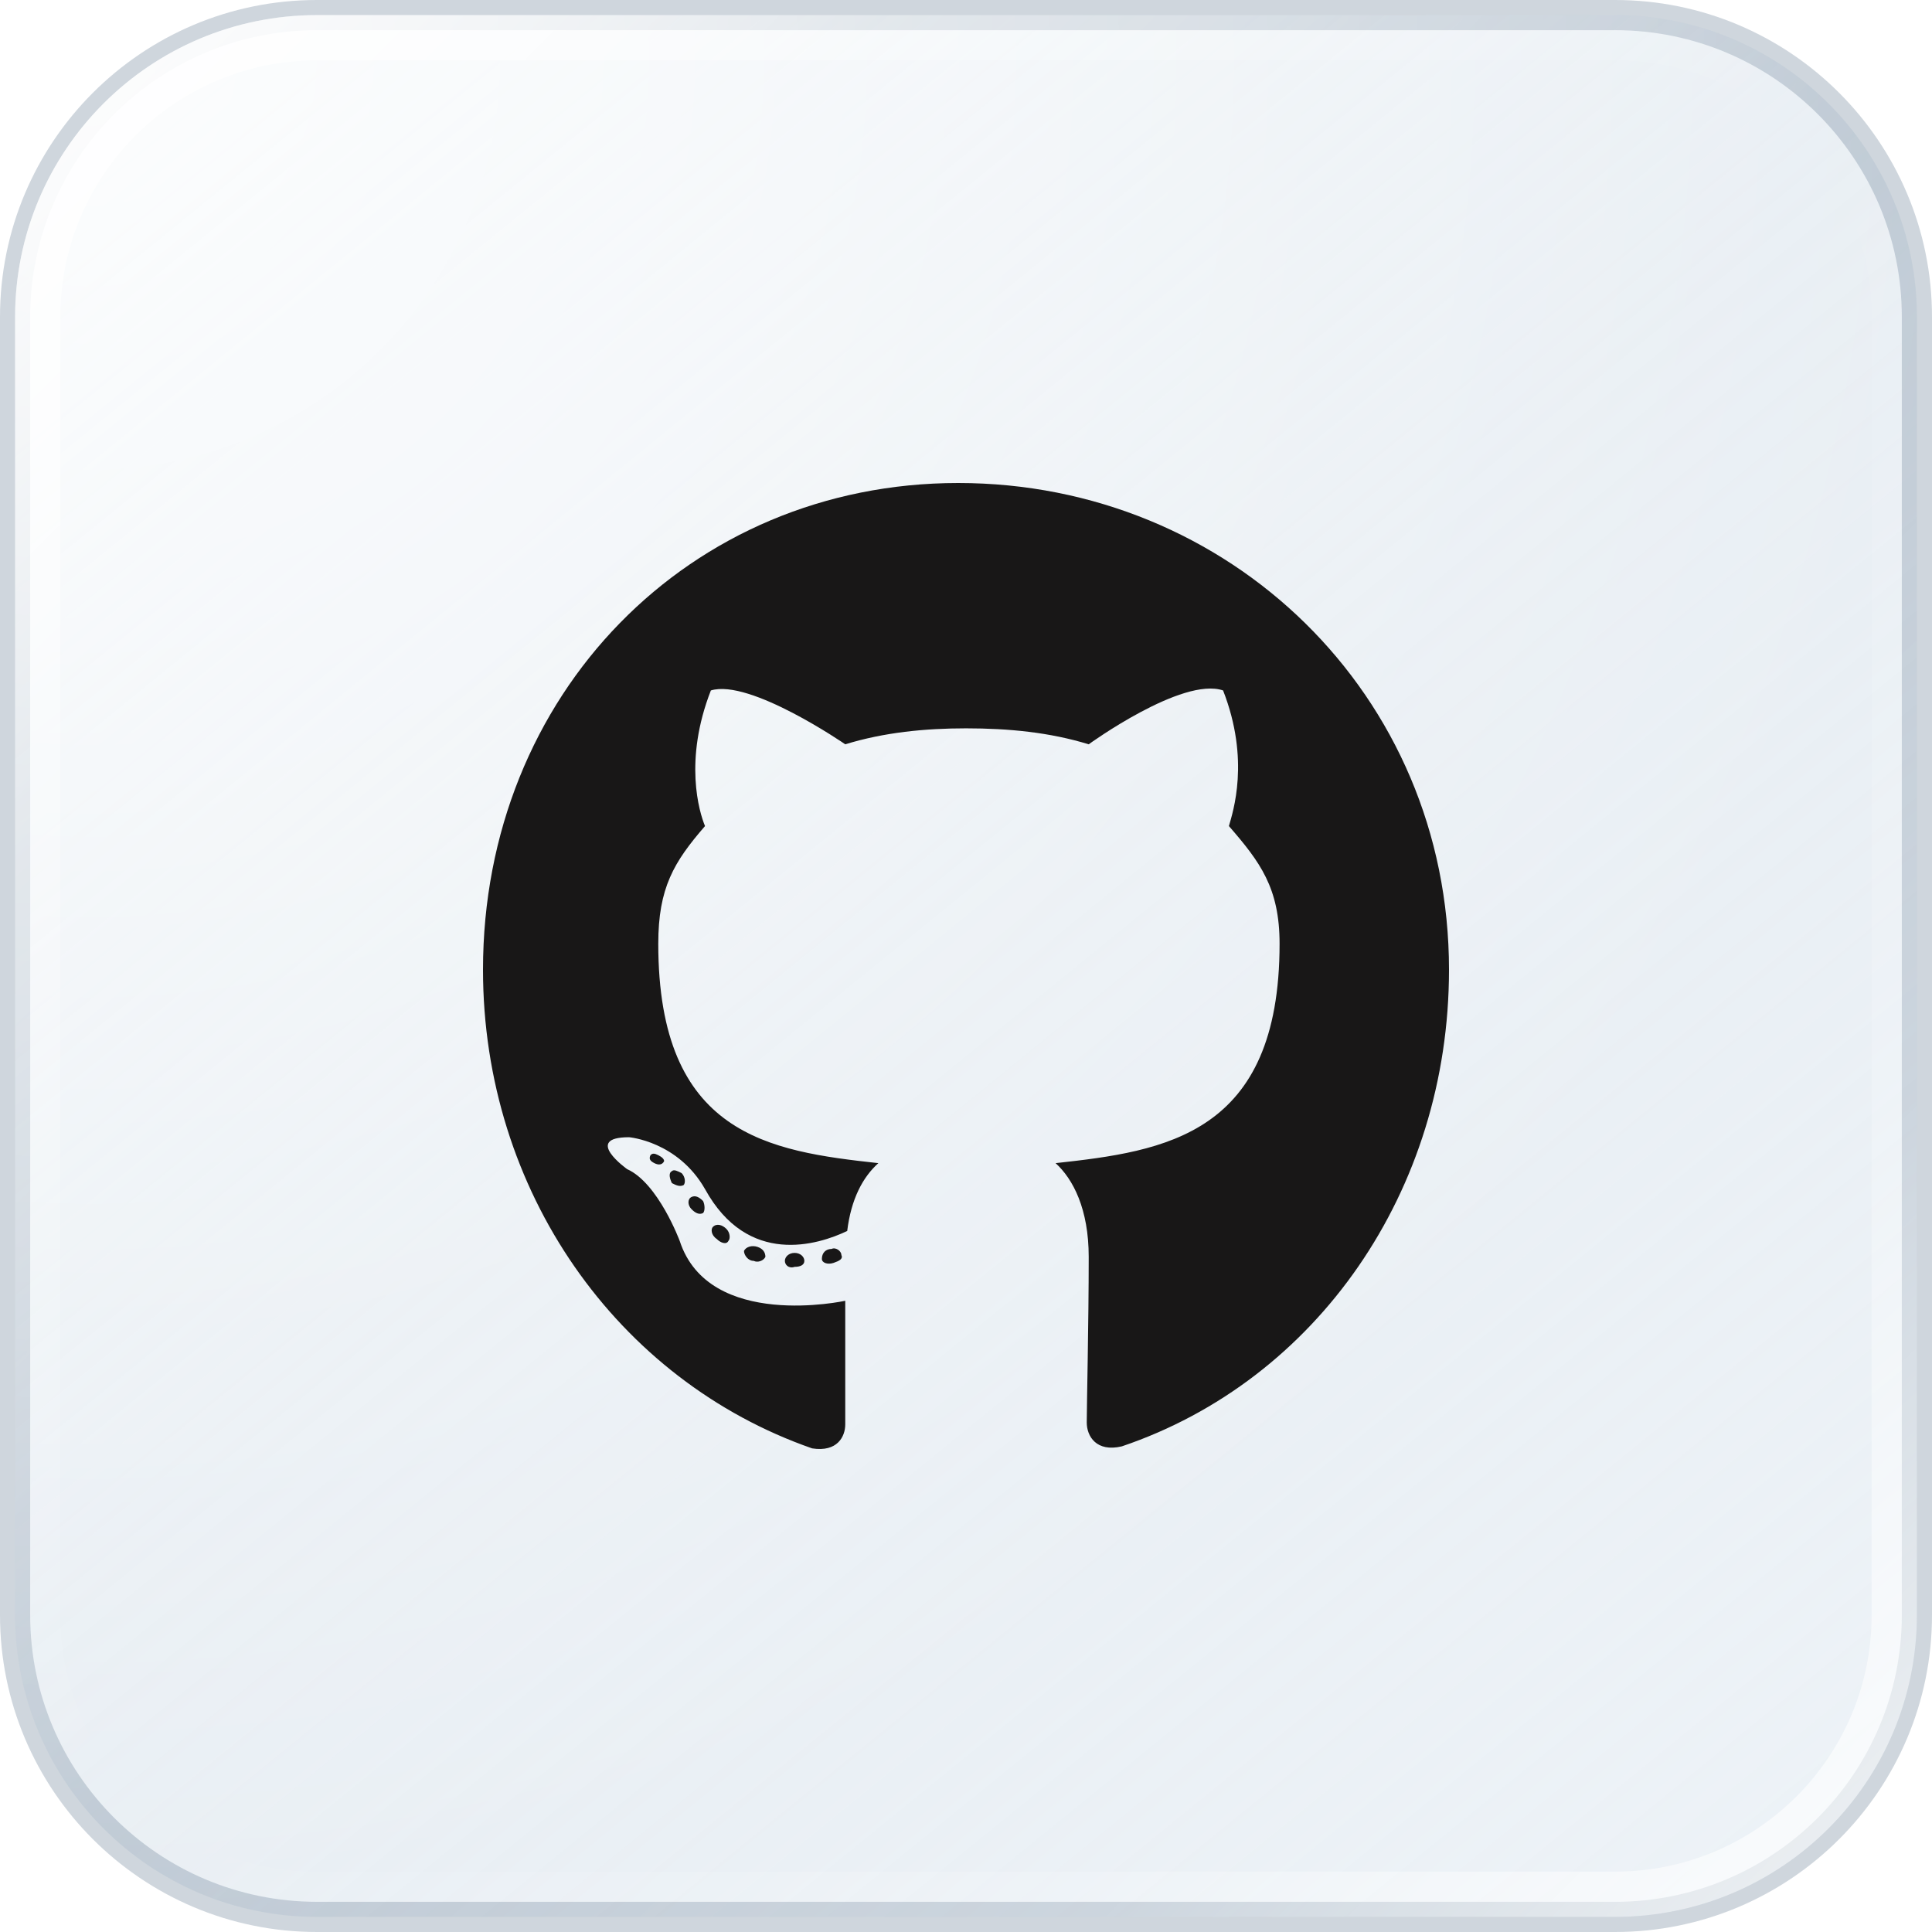
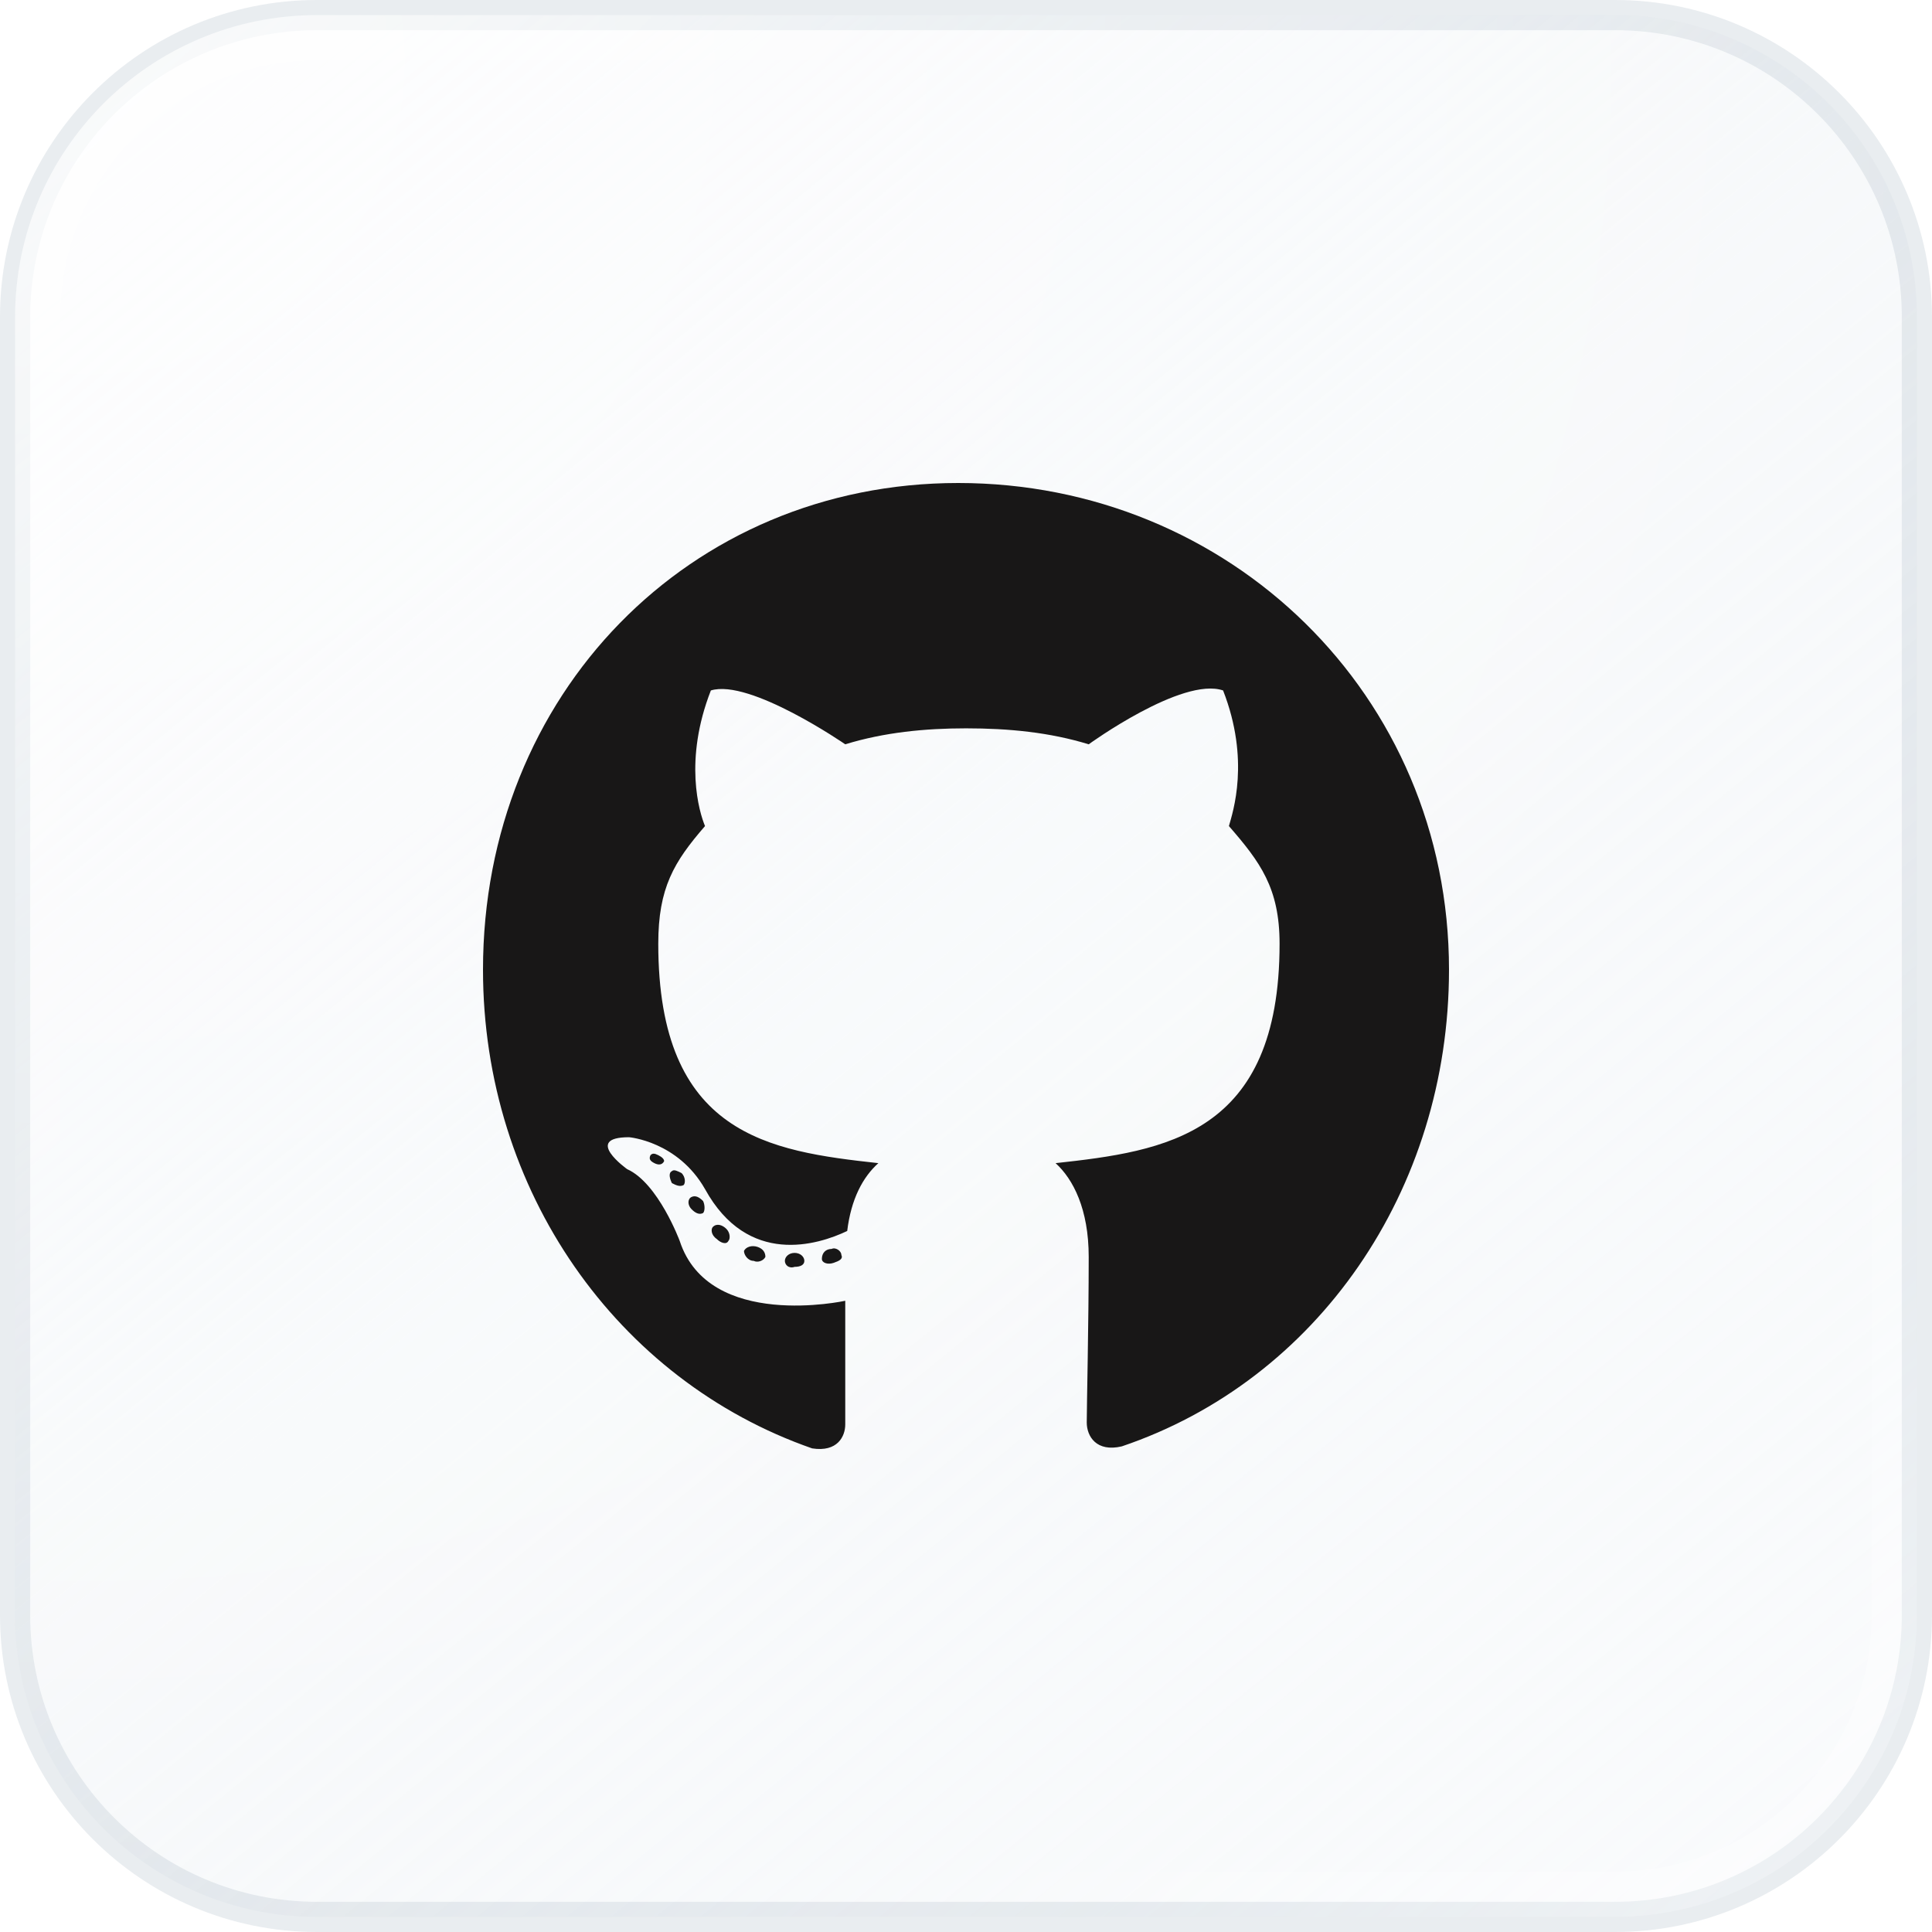
<svg xmlns="http://www.w3.org/2000/svg" viewBox="0 0 64 64" fill="none" color="#374151">
  <g>
    <defs>
      <linearGradient id="github-app-light-background-surface" x1="6" y1="0" x2="58" y2="64" gradientUnits="userSpaceOnUse">
-         <stop offset="0" stop-color="#F3F7FA" stop-opacity=".82" />
-         <stop offset=".48" stop-color="#DCE5ED" stop-opacity=".64" />
-         <stop offset="1" stop-color="#E8EFF5" stop-opacity=".78" />
+         <stop offset="0" stop-color="#FBFCFD" stop-opacity=".78" />
+         <stop offset=".48" stop-color="#EFF3F6" stop-opacity=".50" />
+         <stop offset="1" stop-color="#F7F9FB" stop-opacity=".68" />
      </linearGradient>
      <radialGradient id="github-app-light-background-sheen" cx="3" cy="2" r="62" gradientUnits="userSpaceOnUse">
-         <stop stop-color="#FFFFFF" stop-opacity=".64" />
+         <stop stop-color="#FFFFFF" stop-opacity=".45" />
        <stop offset="1" stop-color="#FFFFFF" stop-opacity="0" />
      </radialGradient>
      <linearGradient id="github-app-light-background-reflection" x1="0" y1="0" x2="64" y2="64" gradientUnits="userSpaceOnUse">
-         <stop stop-color="#FFFFFF" stop-opacity=".98" />
-         <stop offset=".23" stop-color="#FFFFFF" stop-opacity=".25" />
+         <stop stop-color="#FFFFFF" stop-opacity=".64" />
+         <stop offset=".23" stop-color="#FFFFFF" stop-opacity=".12" />
        <stop offset=".5" stop-color="#FFFFFF" stop-opacity="0" />
-         <stop offset=".78" stop-color="#FFFFFF" stop-opacity=".18" />
-         <stop offset="1" stop-color="#FFFFFF" stop-opacity=".8" />
+         <stop offset=".78" stop-color="#FFFFFF" stop-opacity=".08" />
+         <stop offset="1" stop-color="#FFFFFF" stop-opacity=".45" />
      </linearGradient>
    </defs>
-     <rect x=".5" y=".5" width="63" height="63" rx="10" fill="url(#github-app-light-background-surface)" stroke="#526E86" stroke-opacity=".28" />
+     <rect x=".5" y=".5" width="63" height="63" rx="10" fill="url(#github-app-light-background-surface)" stroke="#9EADBB" stroke-opacity=".22" />
    <rect x=".5" y=".5" width="63" height="63" rx="10" fill="url(#github-app-light-background-sheen)" />
    <rect x="1.25" y="1.25" width="61.5" height="61.5" rx="9.25" stroke="url(#github-app-light-background-reflection)" stroke-width="1.5" />
  </g>
  <defs>
    <clipPath id="github-app-light-tile">
      <rect x=".5" y=".5" width="63" height="63" rx="10" />
    </clipPath>
  </defs>
  <g clip-path="url(#github-app-light-tile)">
    <svg fill="none" viewBox="0 0 36 36" x="16.0" y="16.0" width="32.0" height="32.0">
      <path d="M11.976 28.989C11.976 28.841 11.831 28.692 11.613 28.692C11.395 28.692 11.25 28.841 11.25 28.989C11.25 29.138 11.395 29.287 11.613 29.212C11.831 29.212 11.976 29.138 11.976 28.989ZM9.726 28.618C9.798 28.469 10.016 28.395 10.234 28.469C10.452 28.544 10.524 28.692 10.524 28.841C10.452 28.989 10.234 29.064 10.089 28.989C9.871 28.989 9.726 28.767 9.726 28.618ZM12.992 28.544C13.137 28.469 13.355 28.618 13.355 28.767C13.427 28.915 13.282 28.989 13.065 29.064C12.847 29.138 12.629 29.064 12.629 28.915C12.629 28.692 12.774 28.544 12.992 28.544ZM17.71 0C27.798 0 36 7.879 36 18.137C36 26.388 31.064 33.449 23.806 35.902C22.863 36.125 22.5 35.531 22.5 35.01C22.5 34.416 22.573 31.294 22.573 28.841C22.573 27.057 21.992 25.942 21.339 25.347C25.403 24.901 29.686 24.307 29.686 17.171C29.686 15.089 28.96 14.123 27.798 12.785C27.944 12.265 28.597 10.332 27.581 7.731C26.056 7.21 22.573 9.738 22.573 9.738C21.121 9.292 19.597 9.143 18 9.143C16.476 9.143 14.952 9.292 13.5 9.738C13.5 9.738 9.944 7.285 8.492 7.731C7.476 10.332 8.056 12.265 8.274 12.785C7.113 14.123 6.532 15.089 6.532 17.171C6.532 24.307 10.669 24.901 14.734 25.347C14.153 25.868 13.718 26.685 13.573 27.875C12.484 28.395 9.871 29.212 8.274 26.314C7.258 24.53 5.444 24.381 5.444 24.381C3.702 24.381 5.371 25.57 5.371 25.57C6.532 26.091 7.331 28.246 7.331 28.246C8.419 31.591 13.5 30.476 13.5 30.476C13.5 32.037 13.5 34.564 13.5 35.085C13.5 35.531 13.21 36.125 12.266 35.977C5.008 33.449 0 26.388 0 18.137C0 7.879 7.694 0 17.71 0ZM7.04 25.645C7.113 25.57 7.258 25.645 7.403 25.719C7.548 25.868 7.548 26.091 7.476 26.165C7.331 26.239 7.185 26.165 7.04 26.091C6.968 25.942 6.895 25.719 7.04 25.645ZM6.242 25.05C6.315 24.976 6.387 24.976 6.532 25.05C6.677 25.124 6.75 25.199 6.75 25.273C6.677 25.422 6.532 25.422 6.387 25.347C6.242 25.273 6.169 25.199 6.242 25.05ZM8.565 27.726C8.71 27.577 8.927 27.651 9.073 27.8C9.218 27.949 9.218 28.172 9.145 28.246C9.073 28.395 8.855 28.32 8.71 28.172C8.492 28.023 8.492 27.8 8.565 27.726ZM7.766 26.611C7.911 26.537 8.056 26.611 8.202 26.759C8.274 26.908 8.274 27.131 8.202 27.206C8.056 27.28 7.911 27.206 7.766 27.057C7.621 26.908 7.621 26.685 7.766 26.611Z" fill="#181717" />
    </svg>
  </g>
</svg>
